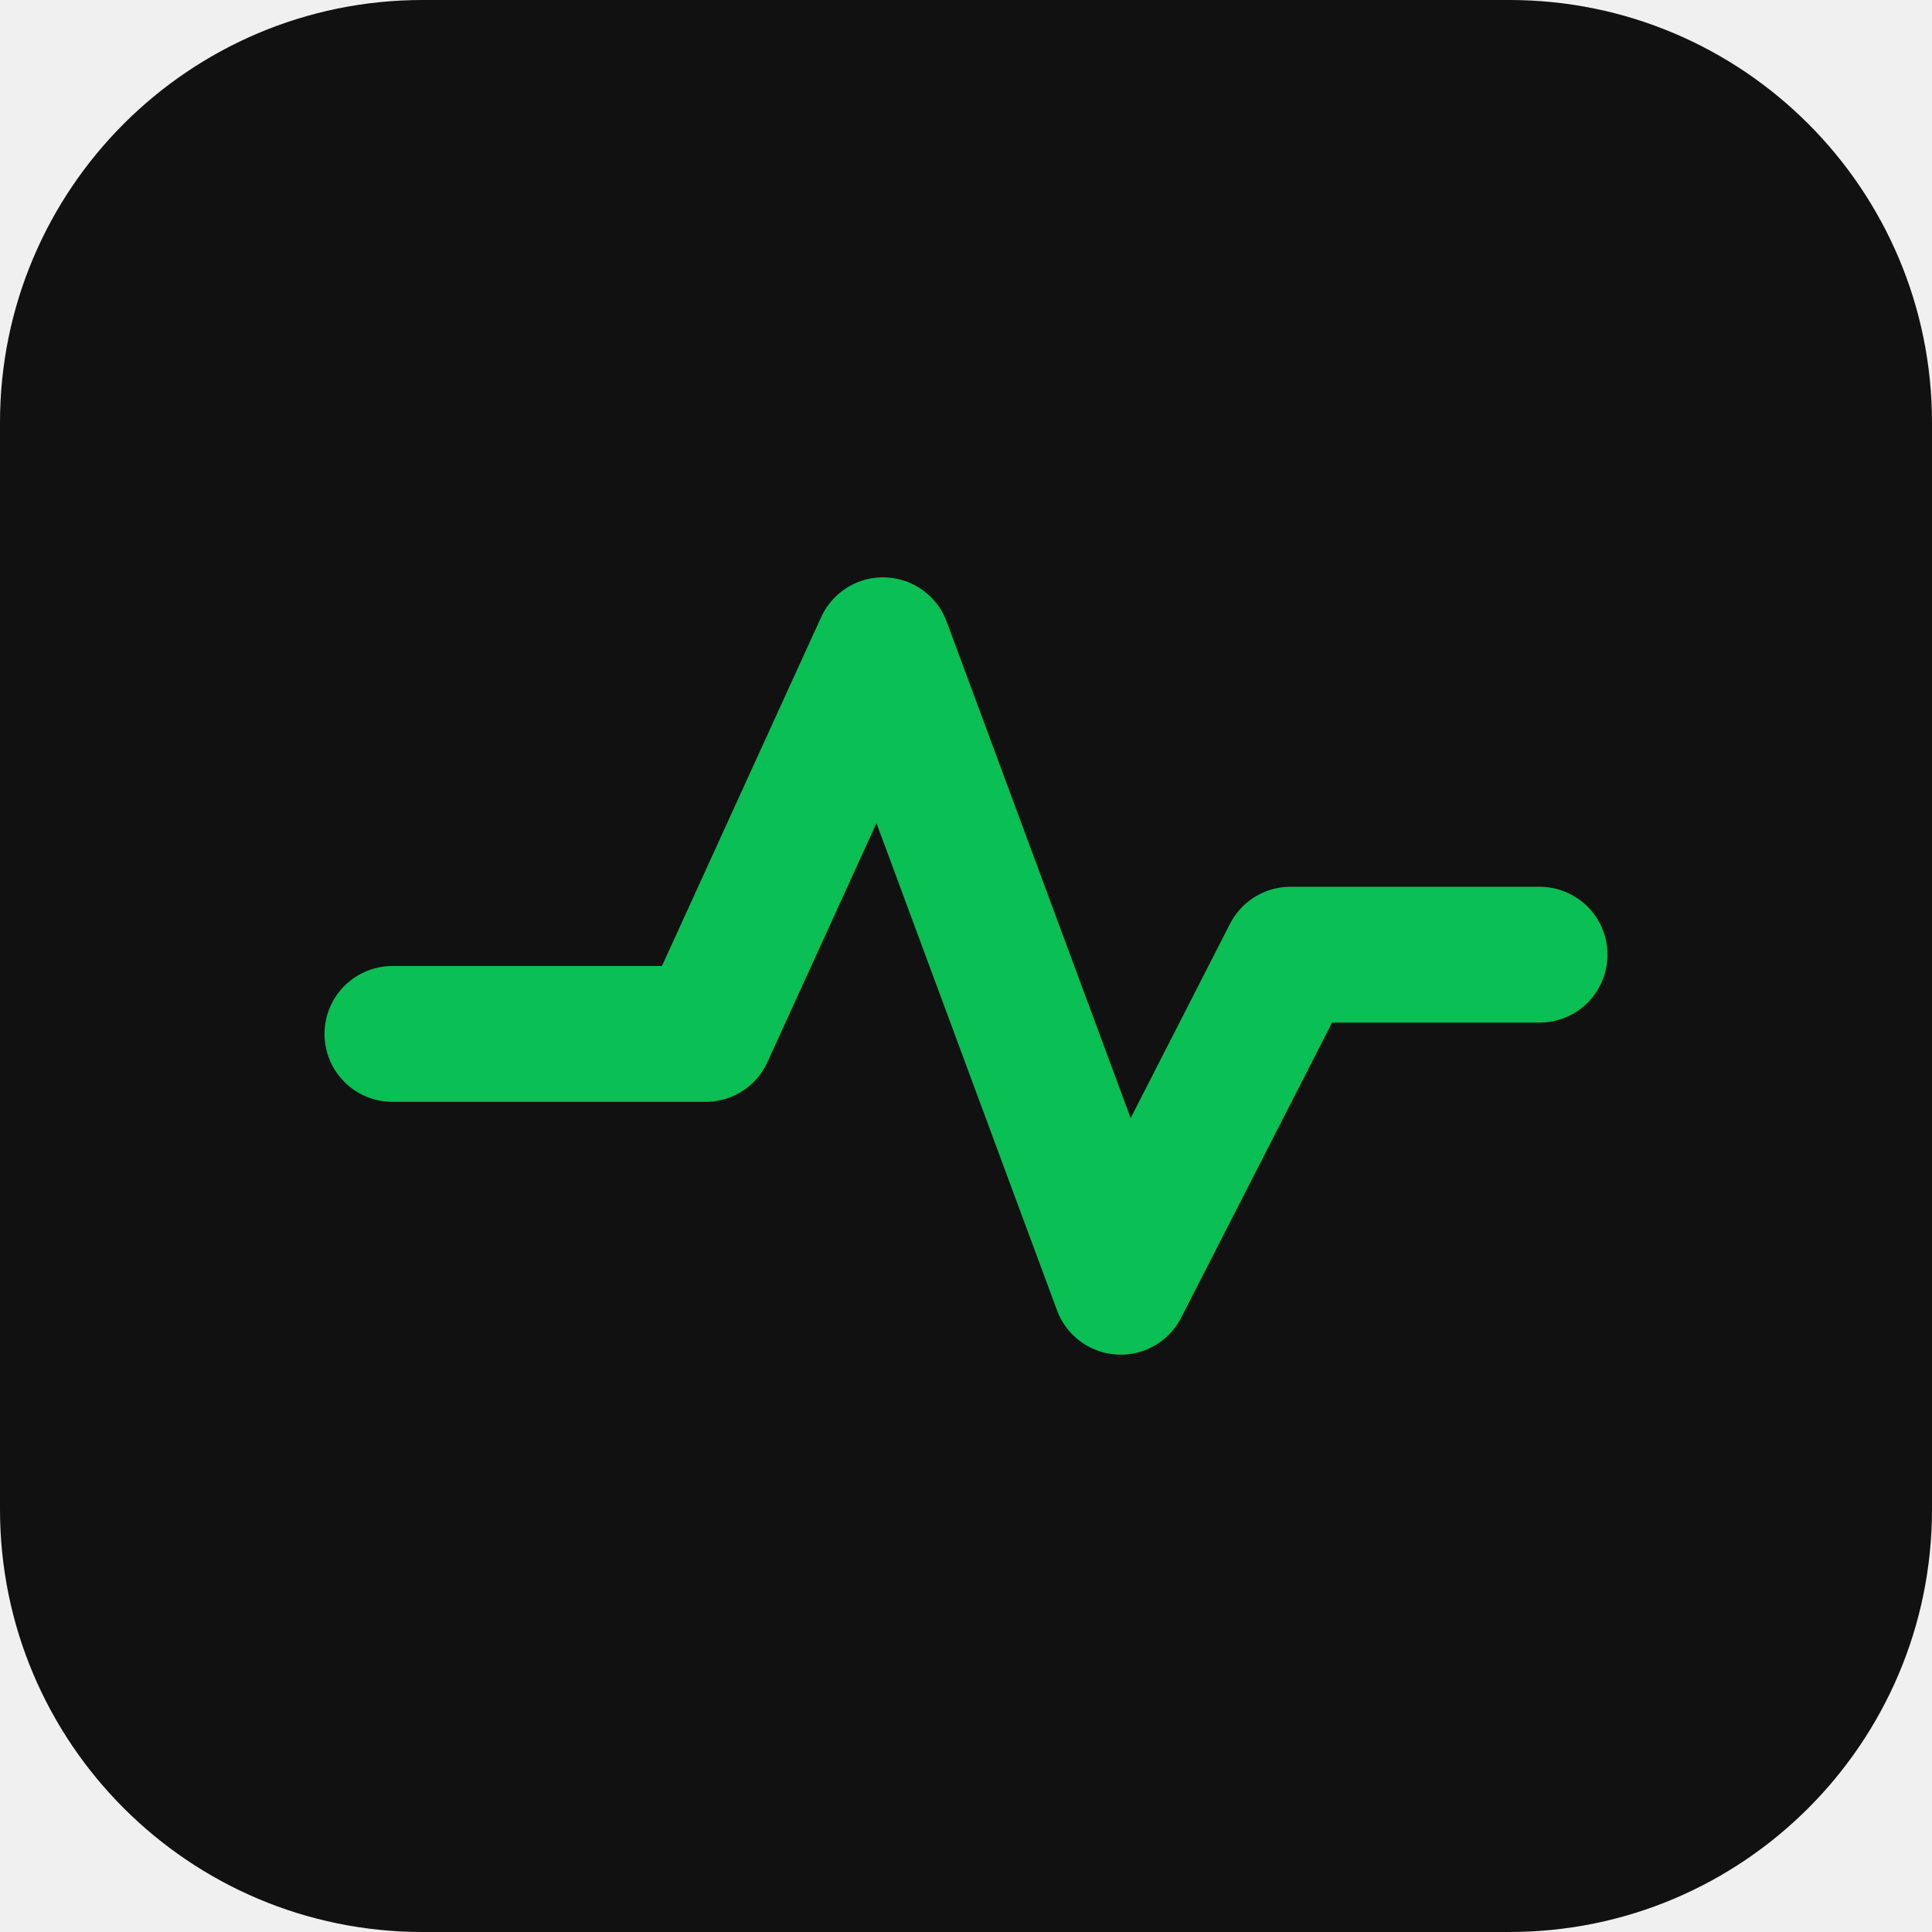
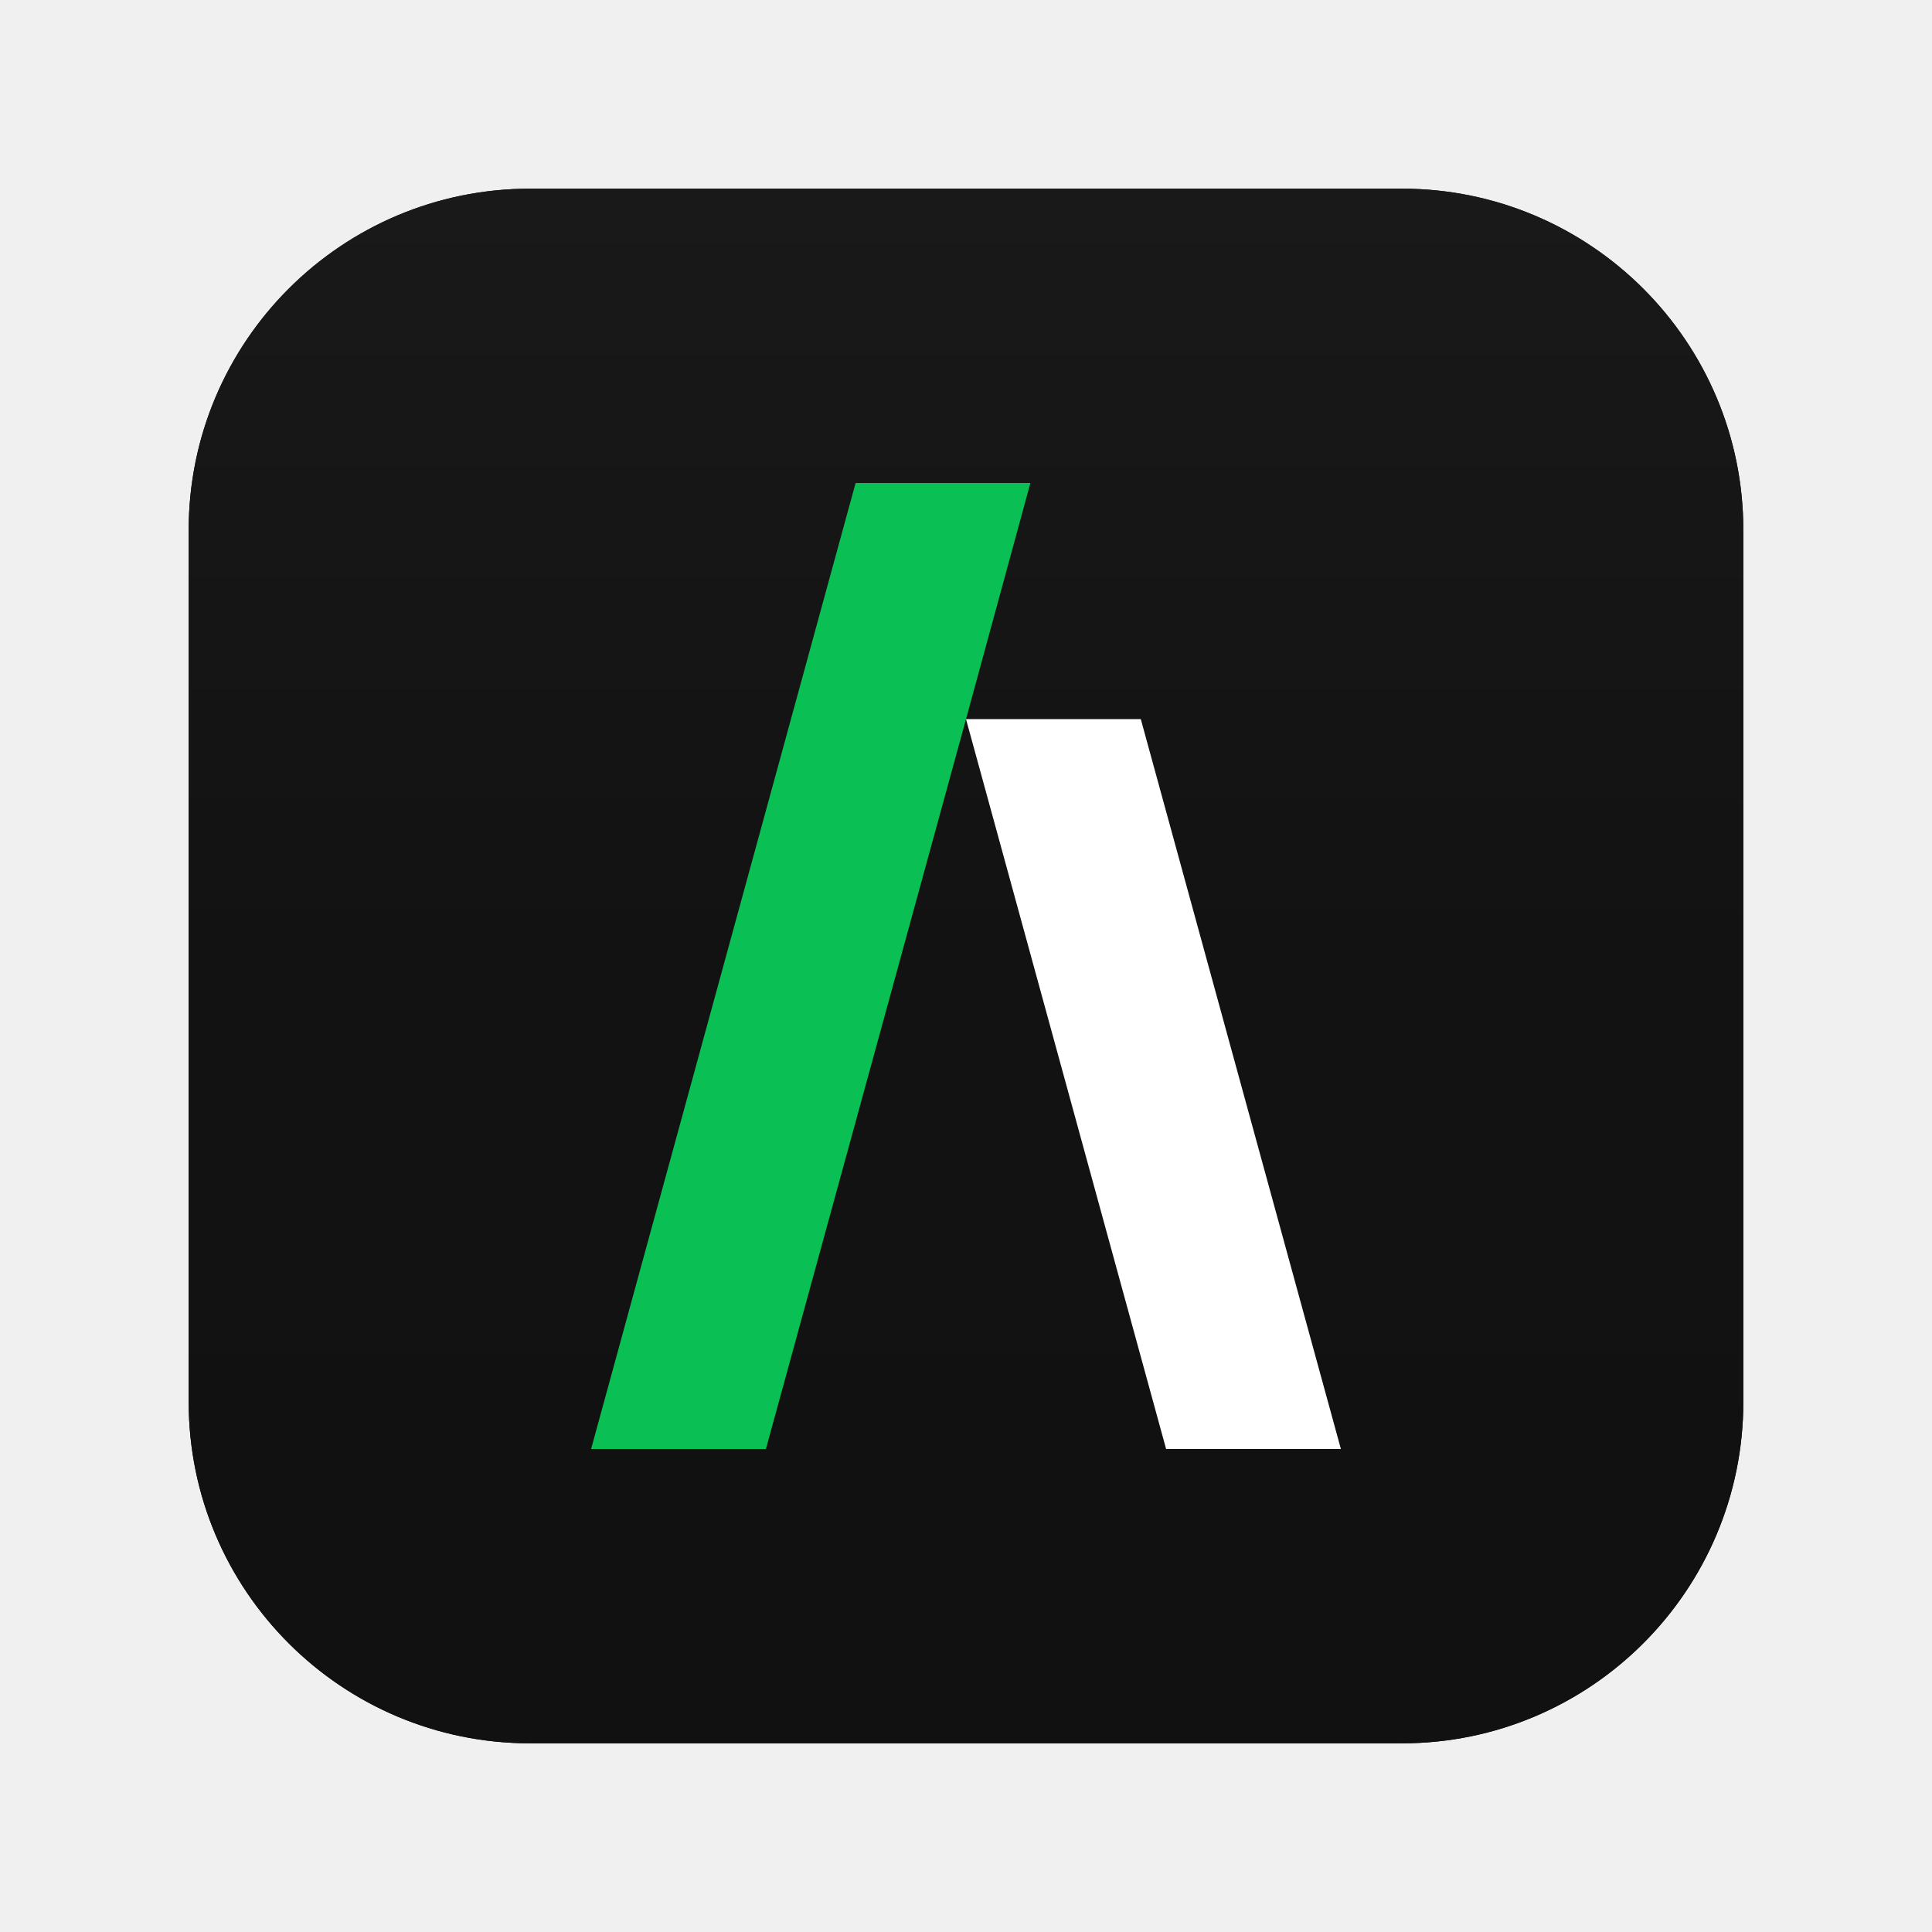
<svg xmlns="http://www.w3.org/2000/svg" viewBox="0 0 1024 1024">
-   <rect width="1024" height="1024" rx="224" fill="#111111" />
-   <path d="M208 548h166l94-206 126 340 90-176h132" fill="none" stroke="#0abf53" stroke-linecap="round" stroke-linejoin="round" stroke-width="72" />
+   <defs>
+     <linearGradient id="tile" x1="0" y1="100" x2="0" y2="924" gradientUnits="userSpaceOnUse">
+       <stop stop-color="#191919" />
+       <stop offset=".5" stop-color="#121212" />
+       <stop offset="1" stop-color="#111111" />
+     </linearGradient>
+   </defs>
+   <rect x="100" y="100" width="824" height="824" rx="181" fill="#111111" />
+   <rect x="100" y="100" width="824" height="824" rx="181" fill="url(#tile)" />
+   <g transform="translate(129.83 128) scale(24)">
+     <path d="M17.346 5.333 15.924 10.548 11.505 26.667H7.644L13.486 5.333H17.346Z" fill="#0abf53" />
+     <path d="M24.203 26.667H20.343L15.924 10.548H19.784L24.203 26.667Z" fill="#fff" />
+   </g>
</svg>
